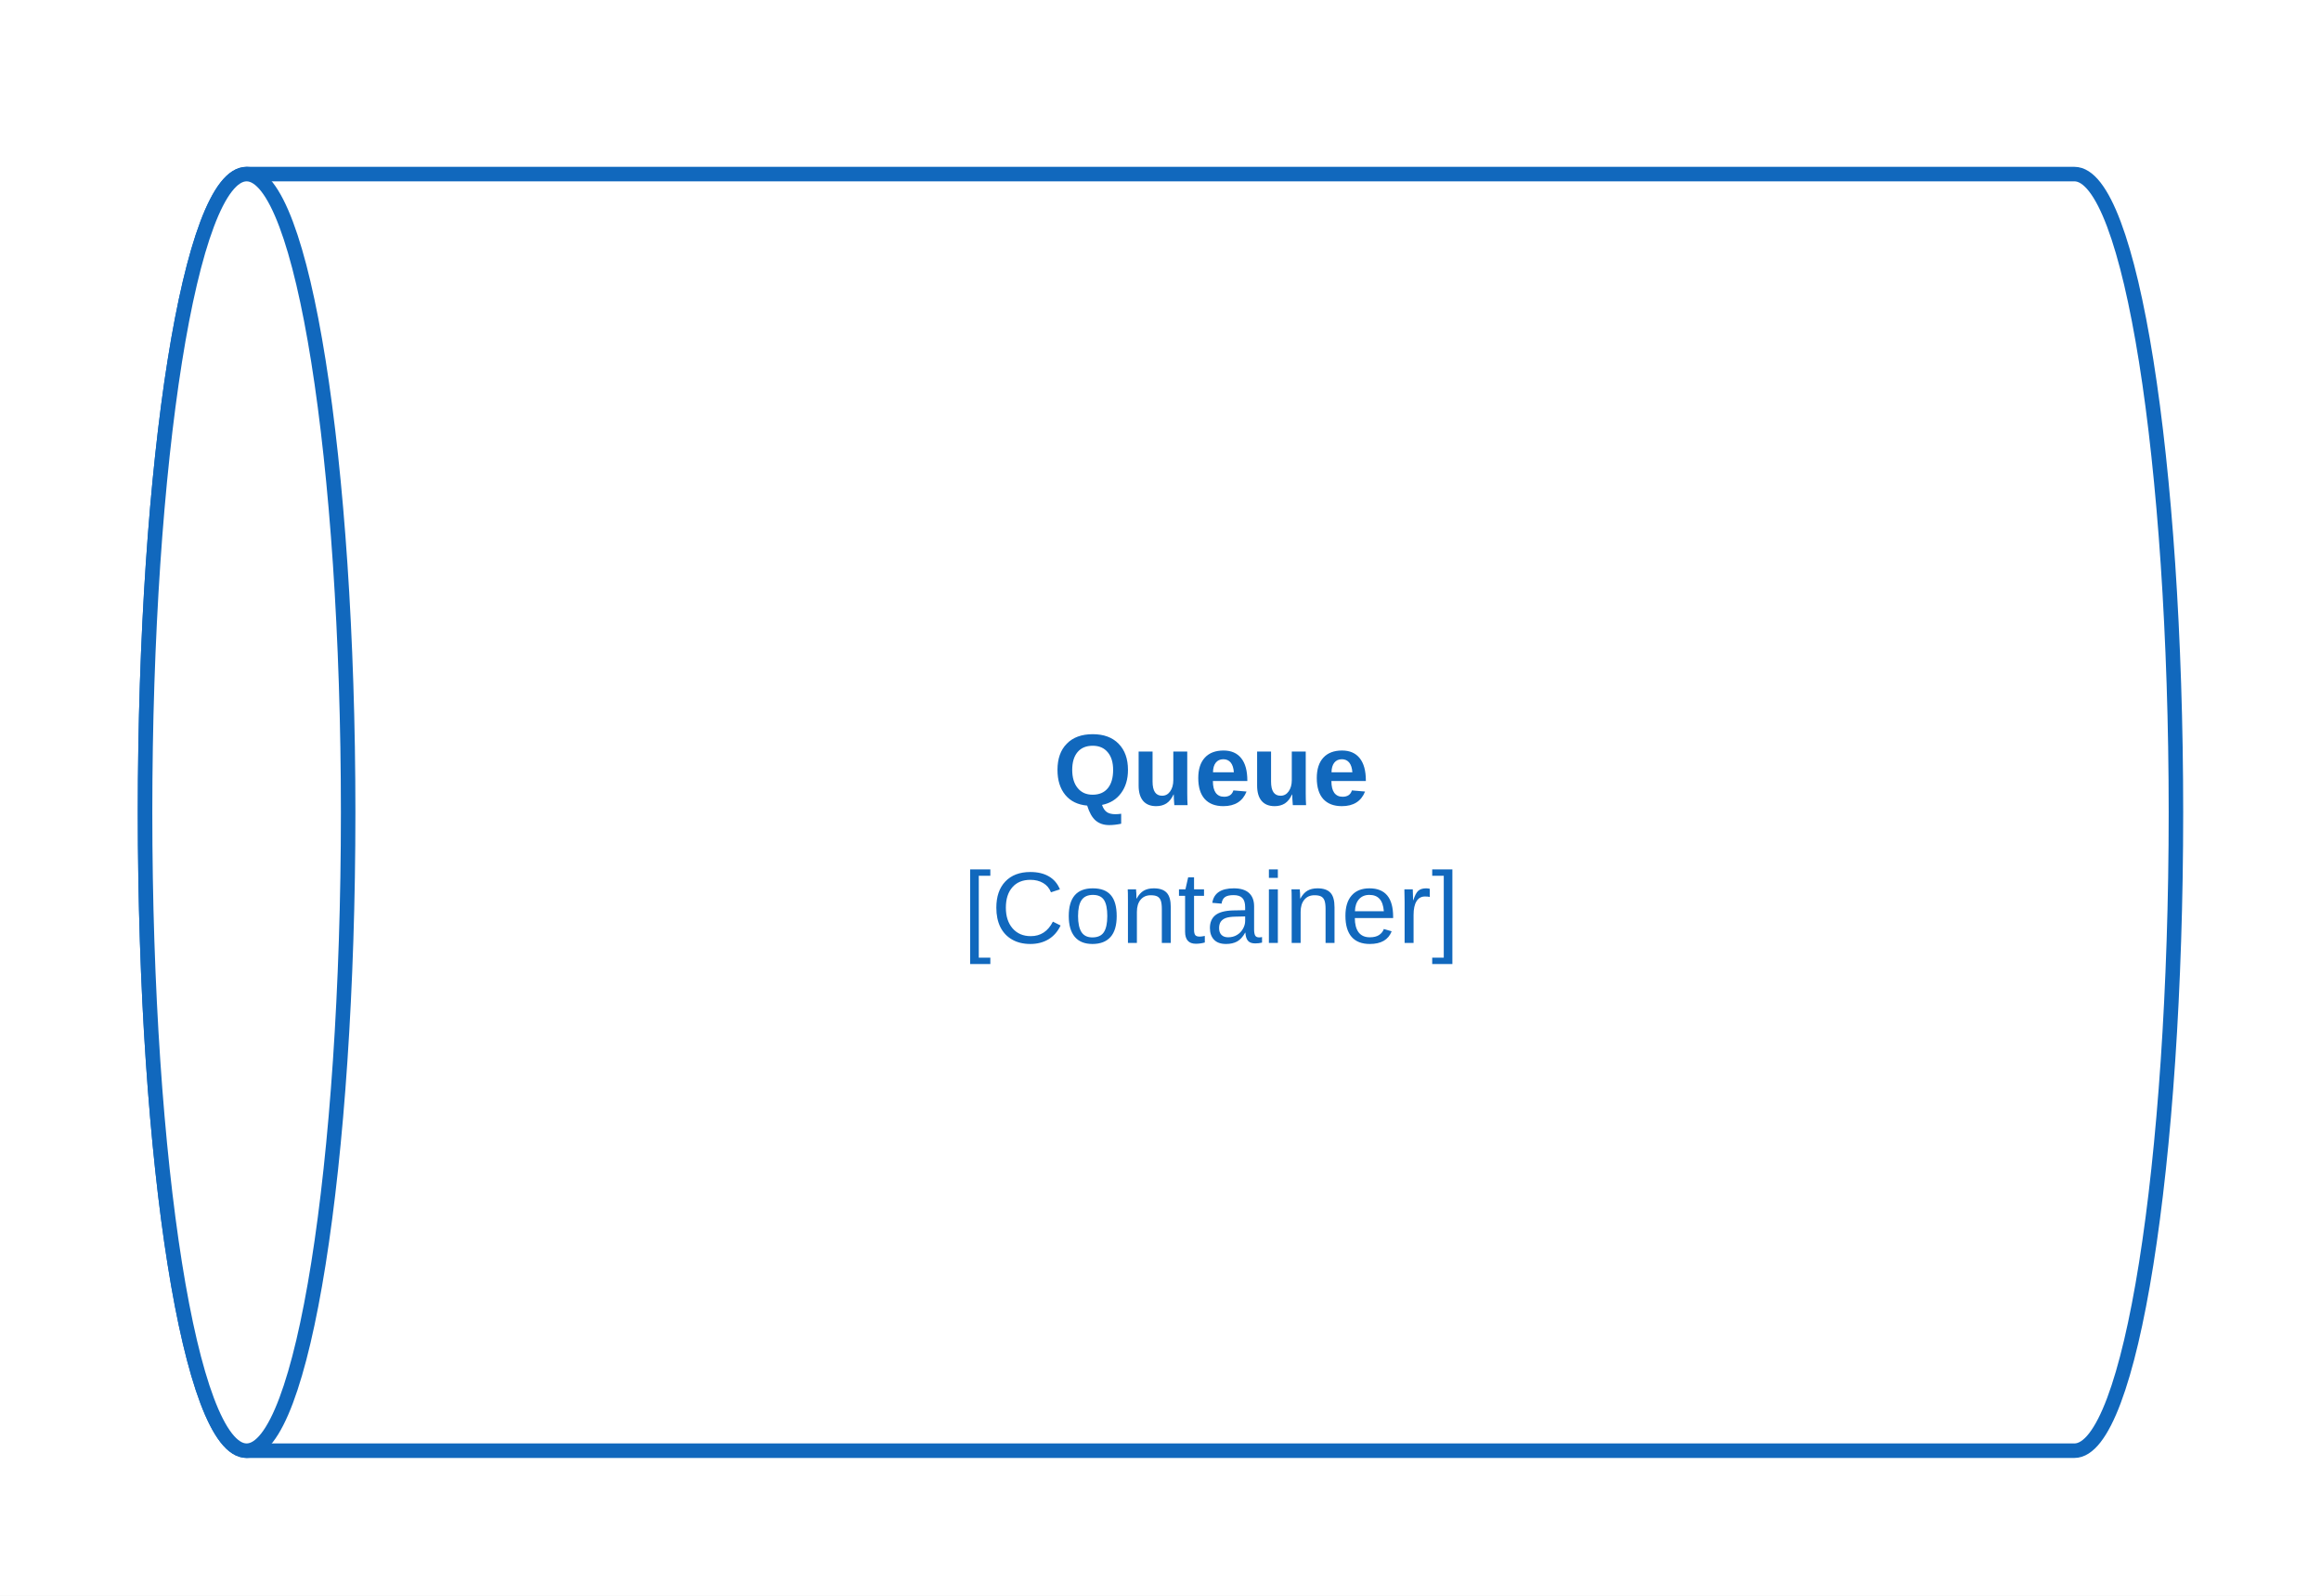
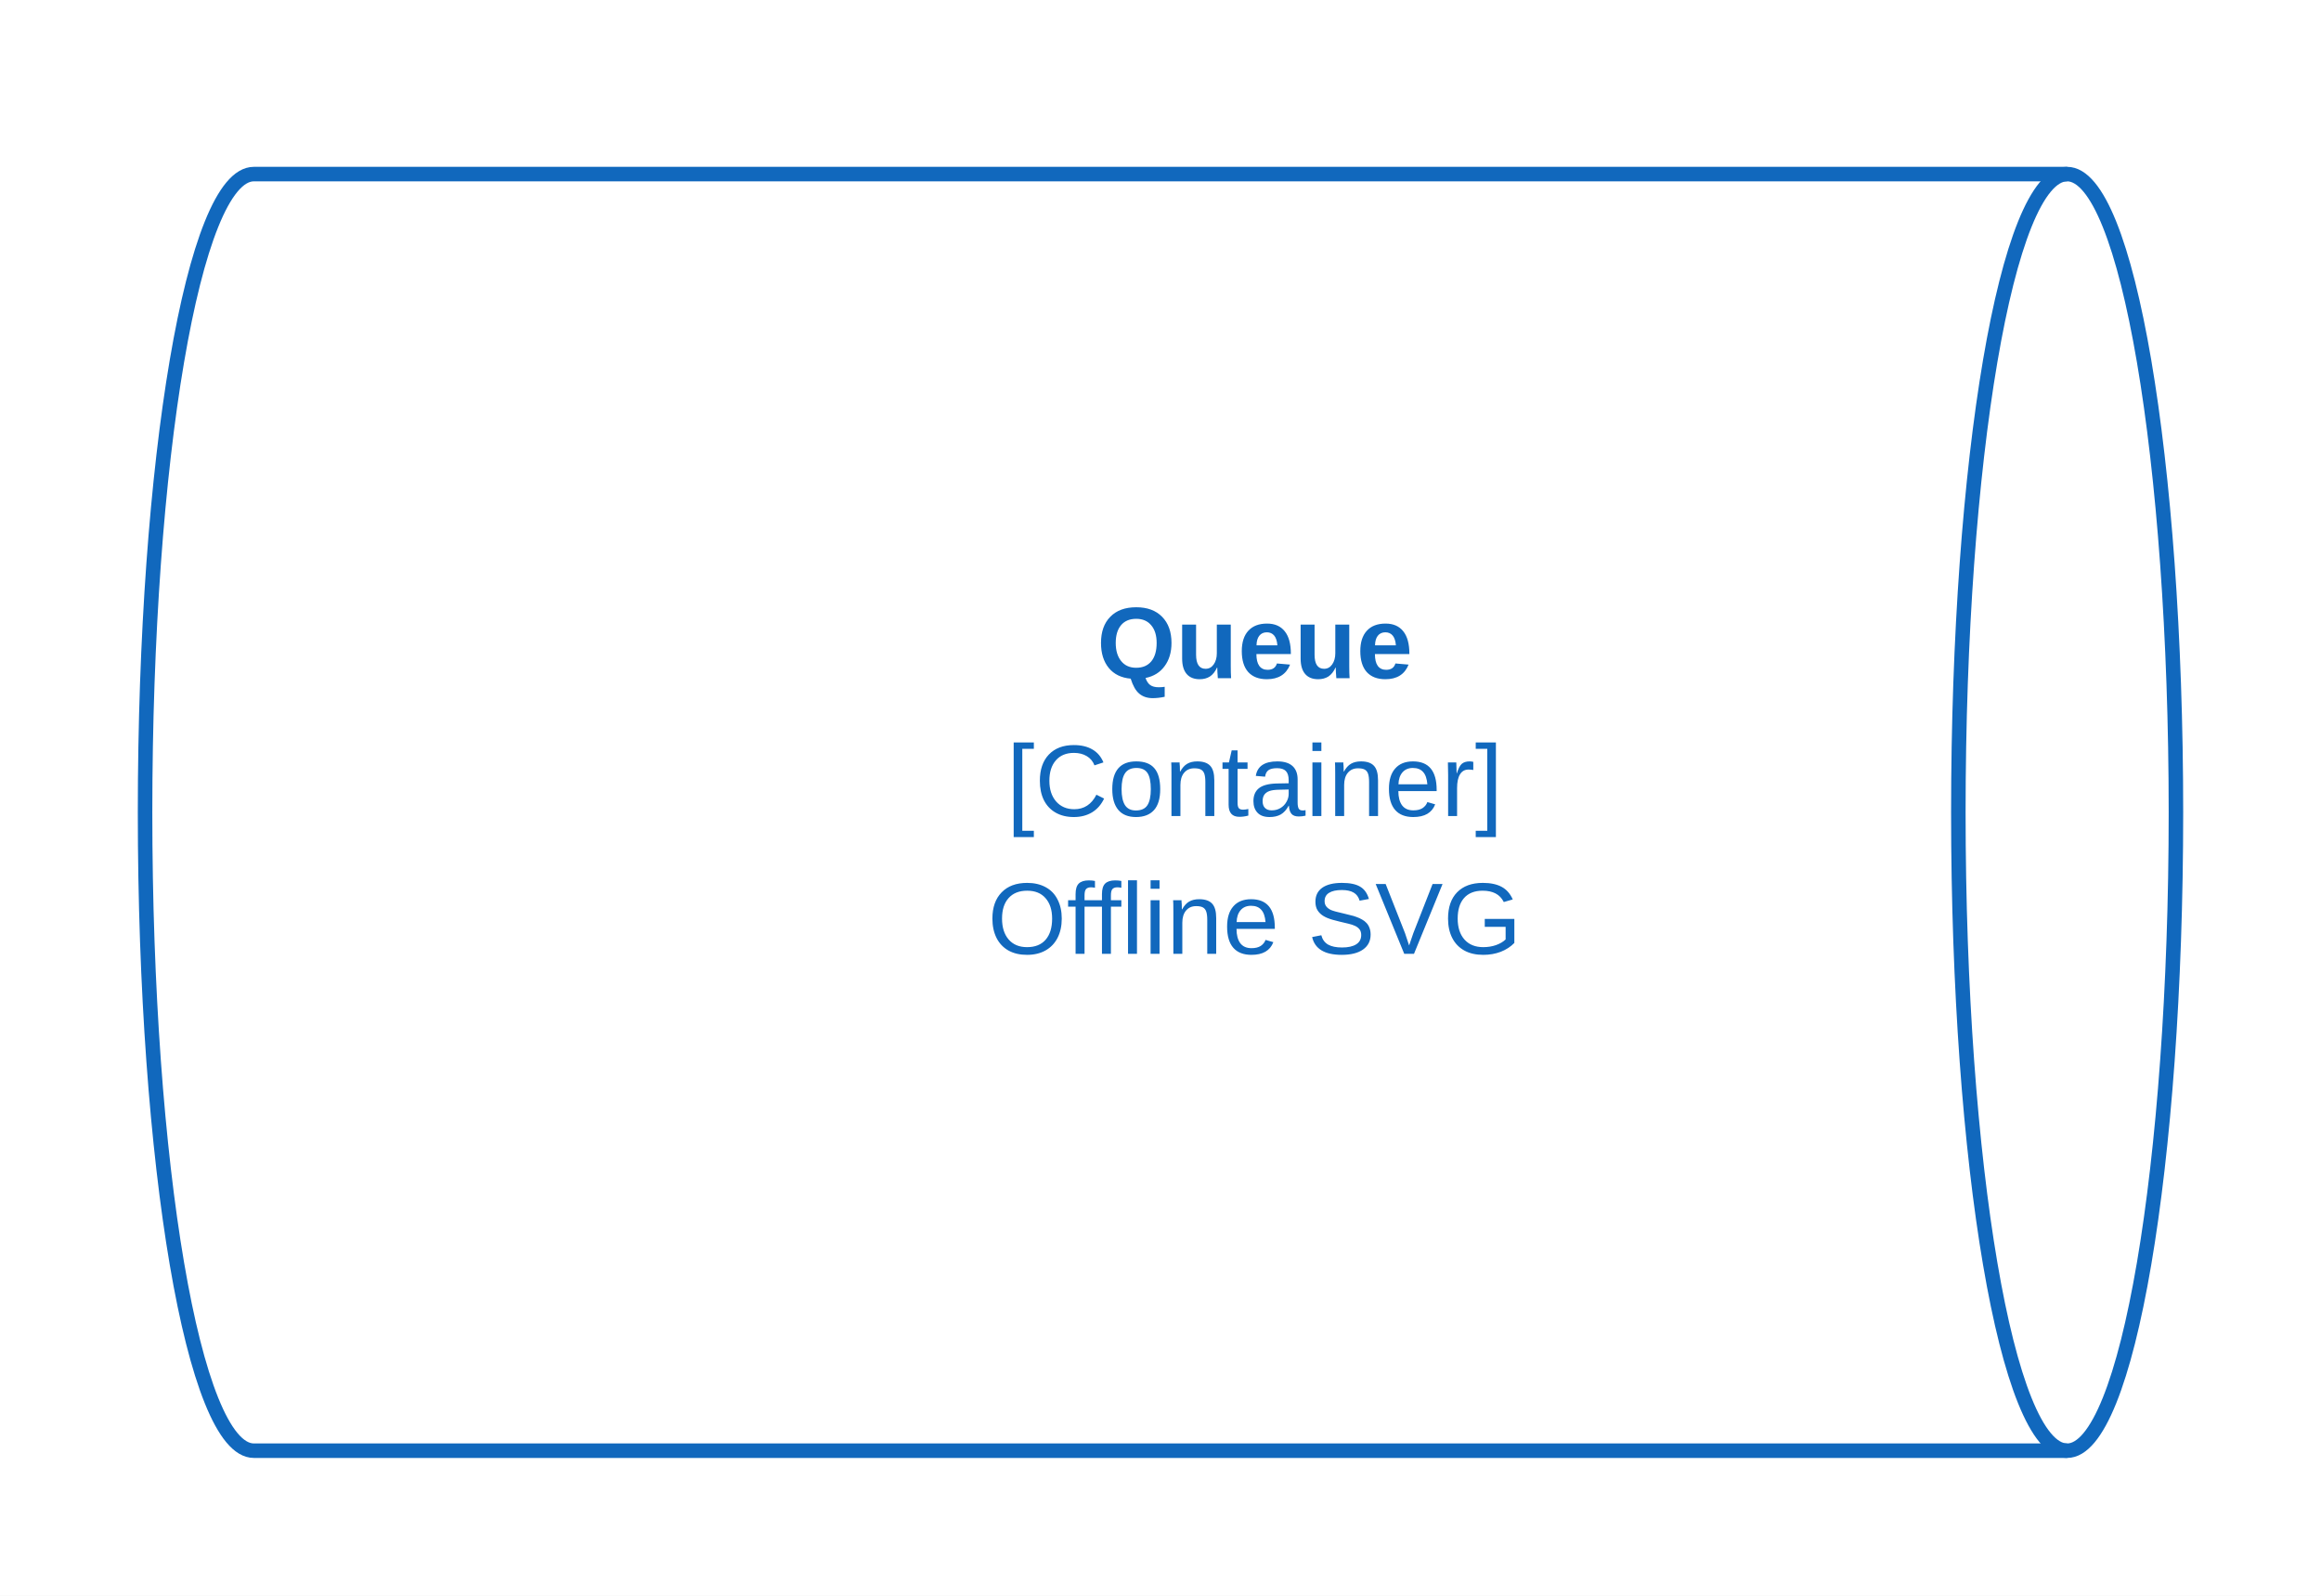
<svg xmlns="http://www.w3.org/2000/svg" viewBox="0 0 320 220" width="320" height="220" role="img" aria-labelledby="shape-title shape-desc">
  <rect x="0" y="0" width="320" height="220" fill="#FFFFFF" />
  <g fill="#FFFFFF" stroke="#1168BD" stroke-width="2">
-     <path d="M 34 24 H 286 A 14 88.0 0 0 1 286 200 H 34 A 14 88.0 0 0 1 34 24 Z" />
-     <ellipse cx="34" cy="112.0" rx="14" ry="88.0" />
+     <path d="M 285.0 24 A 15.0 88.0 0 0 1 300 112.0 A 15.0 88.0 0 0 1 285.0 200 L 35.0 200 A 15.0 88.0 0 0 1 20 112.0 A 15.0 88.0 0 0 1 35.0 24 Z" fill="#FFFFFF" stroke="#1168BD" data-fill-role="fill" data-stroke-role="stroke" />
+     <path d="M 285.0 200 A 15.0 88.0 0 0 1 270.0 112.0 A 15.0 88.0 0 0 1 285.0 24" fill="none" stroke="#1168BD" data-fill-role="none" data-stroke-role="stroke" />
  </g>
-   <text x="167.0" y="111.0" fill="#1168BD" font-family="Arial, sans-serif" font-size="14" font-weight="bold" text-anchor="middle">Queue</text>
-   <text x="167.0" y="130.0" fill="#1168BD" font-family="Arial, sans-serif" font-size="14" font-weight="normal" text-anchor="middle">[Container]</text>
+   <text x="173.0" y="93.5" fill="#1168BD" font-family="Arial, sans-serif" font-size="14" font-weight="bold" text-anchor="middle">Queue</text>
+   <text x="173.0" y="112.5" fill="#1168BD" font-family="Arial, sans-serif" font-size="14" font-weight="normal" text-anchor="middle">[Container]</text>
+   <text x="173.0" y="131.5" fill="#1168BD" font-family="Arial, sans-serif" font-size="14" font-weight="normal" text-anchor="middle">Offline SVG</text>
</svg>
